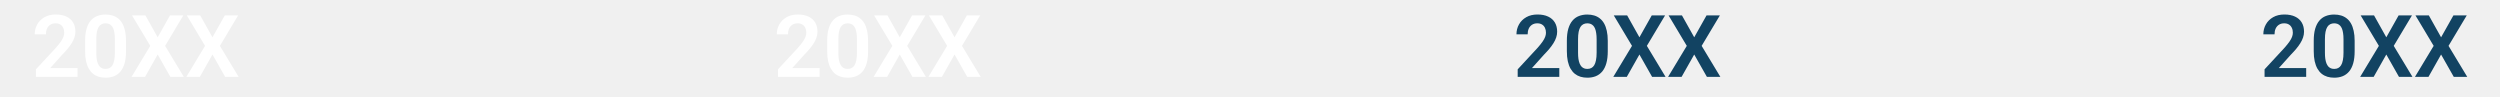
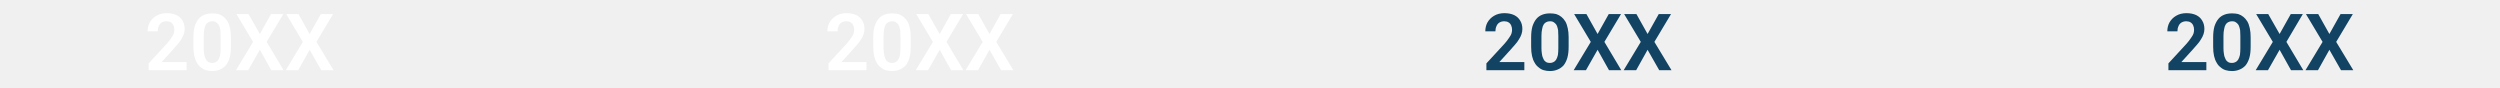
- <svg xmlns="http://www.w3.org/2000/svg" width="1041" height="40" viewBox="0 0 1041 40" fill="none">
-   <path d="M32.295 28.344V32H14.963V28.871L23.277 19.889C24.145 18.904 24.83 18.049 25.334 17.322C25.838 16.596 26.195 15.94 26.406 15.354C26.629 14.756 26.74 14.188 26.74 13.648C26.74 12.863 26.6 12.178 26.318 11.592C26.037 10.994 25.627 10.531 25.088 10.203C24.561 9.875 23.91 9.711 23.137 9.711C22.281 9.711 21.549 9.91 20.939 10.309C20.342 10.695 19.885 11.234 19.568 11.926C19.264 12.617 19.111 13.408 19.111 14.299H14.453C14.453 12.787 14.805 11.41 15.508 10.168C16.211 8.914 17.219 7.912 18.531 7.162C19.844 6.412 21.402 6.037 23.207 6.037C24.965 6.037 26.453 6.33 27.672 6.916C28.891 7.49 29.816 8.311 30.449 9.377C31.082 10.443 31.398 11.715 31.398 13.191C31.398 14.012 31.264 14.82 30.994 15.617C30.725 16.414 30.344 17.205 29.852 17.99C29.371 18.764 28.797 19.549 28.129 20.346C27.461 21.143 26.717 21.957 25.896 22.789L20.904 28.344H32.295ZM52.475 17.006V21.312C52.475 23.281 52.275 24.963 51.877 26.357C51.478 27.752 50.904 28.895 50.154 29.785C49.404 30.664 48.508 31.314 47.465 31.736C46.422 32.147 45.262 32.352 43.984 32.352C42.965 32.352 42.016 32.223 41.137 31.965C40.258 31.695 39.467 31.285 38.764 30.734C38.072 30.172 37.475 29.457 36.971 28.59C36.478 27.723 36.098 26.686 35.828 25.479C35.57 24.271 35.441 22.883 35.441 21.312V17.006C35.441 15.037 35.641 13.361 36.039 11.979C36.449 10.596 37.029 9.465 37.779 8.586C38.529 7.707 39.426 7.068 40.469 6.67C41.512 6.26 42.672 6.055 43.949 6.055C44.98 6.055 45.93 6.184 46.797 6.441C47.676 6.699 48.461 7.104 49.152 7.654C49.855 8.193 50.453 8.896 50.945 9.764C51.438 10.619 51.812 11.65 52.07 12.857C52.34 14.053 52.475 15.435 52.475 17.006ZM47.834 21.945V16.355C47.834 15.371 47.775 14.516 47.658 13.789C47.553 13.051 47.395 12.424 47.184 11.908C46.973 11.393 46.709 10.977 46.393 10.66C46.076 10.332 45.713 10.092 45.303 9.939C44.893 9.787 44.441 9.711 43.949 9.711C43.34 9.711 42.795 9.834 42.315 10.08C41.834 10.315 41.43 10.69 41.102 11.205C40.773 11.721 40.522 12.406 40.346 13.262C40.182 14.105 40.1 15.137 40.1 16.355V21.945C40.1 22.93 40.152 23.791 40.258 24.529C40.375 25.268 40.539 25.9 40.75 26.428C40.973 26.955 41.236 27.389 41.541 27.729C41.857 28.057 42.221 28.303 42.631 28.467C43.041 28.619 43.492 28.695 43.984 28.695C44.605 28.695 45.15 28.572 45.619 28.326C46.1 28.08 46.504 27.693 46.832 27.166C47.16 26.627 47.406 25.93 47.57 25.074C47.746 24.207 47.834 23.164 47.834 21.945ZM60.543 6.406L65.658 15.529L70.791 6.406H76.346L68.752 19.098L76.539 32H70.932L65.658 22.701L60.402 32H54.777L62.565 19.098L54.971 6.406H60.543ZM83.359 6.406L88.475 15.529L93.607 6.406H99.162L91.568 19.098L99.356 32H93.748L88.475 22.701L83.219 32H77.594L85.381 19.098L77.787 6.406H83.359Z" fill="white" />
-   <path d="M341.295 28.344V32H323.963V28.871L332.277 19.889C333.145 18.904 333.83 18.049 334.334 17.322C334.838 16.596 335.195 15.94 335.406 15.354C335.629 14.756 335.74 14.188 335.74 13.648C335.74 12.863 335.6 12.178 335.318 11.592C335.037 10.994 334.627 10.531 334.088 10.203C333.561 9.875 332.91 9.711 332.137 9.711C331.281 9.711 330.549 9.91 329.939 10.309C329.342 10.695 328.885 11.234 328.568 11.926C328.264 12.617 328.111 13.408 328.111 14.299H323.453C323.453 12.787 323.805 11.41 324.508 10.168C325.211 8.914 326.219 7.912 327.531 7.162C328.844 6.412 330.402 6.037 332.207 6.037C333.965 6.037 335.453 6.33 336.672 6.916C337.891 7.49 338.816 8.311 339.449 9.377C340.082 10.443 340.398 11.715 340.398 13.191C340.398 14.012 340.264 14.82 339.994 15.617C339.725 16.414 339.344 17.205 338.852 17.99C338.371 18.764 337.797 19.549 337.129 20.346C336.461 21.143 335.717 21.957 334.896 22.789L329.904 28.344H341.295ZM361.475 17.006V21.312C361.475 23.281 361.275 24.963 360.877 26.357C360.479 27.752 359.904 28.895 359.154 29.785C358.404 30.664 357.508 31.314 356.465 31.736C355.422 32.147 354.262 32.352 352.984 32.352C351.965 32.352 351.016 32.223 350.137 31.965C349.258 31.695 348.467 31.285 347.764 30.734C347.072 30.172 346.475 29.457 345.971 28.59C345.479 27.723 345.098 26.686 344.828 25.479C344.57 24.271 344.441 22.883 344.441 21.312V17.006C344.441 15.037 344.641 13.361 345.039 11.979C345.449 10.596 346.029 9.465 346.779 8.586C347.529 7.707 348.426 7.068 349.469 6.67C350.512 6.26 351.672 6.055 352.949 6.055C353.98 6.055 354.93 6.184 355.797 6.441C356.676 6.699 357.461 7.104 358.152 7.654C358.855 8.193 359.453 8.896 359.945 9.764C360.438 10.619 360.812 11.65 361.07 12.857C361.34 14.053 361.475 15.435 361.475 17.006ZM356.834 21.945V16.355C356.834 15.371 356.775 14.516 356.658 13.789C356.553 13.051 356.395 12.424 356.184 11.908C355.973 11.393 355.709 10.977 355.393 10.66C355.076 10.332 354.713 10.092 354.303 9.939C353.893 9.787 353.441 9.711 352.949 9.711C352.34 9.711 351.795 9.834 351.314 10.08C350.834 10.315 350.43 10.69 350.102 11.205C349.773 11.721 349.521 12.406 349.346 13.262C349.182 14.105 349.1 15.137 349.1 16.355V21.945C349.1 22.93 349.152 23.791 349.258 24.529C349.375 25.268 349.539 25.9 349.75 26.428C349.973 26.955 350.236 27.389 350.541 27.729C350.857 28.057 351.221 28.303 351.631 28.467C352.041 28.619 352.492 28.695 352.984 28.695C353.605 28.695 354.15 28.572 354.619 28.326C355.1 28.08 355.504 27.693 355.832 27.166C356.16 26.627 356.406 25.93 356.57 25.074C356.746 24.207 356.834 23.164 356.834 21.945ZM369.543 6.406L374.658 15.529L379.791 6.406H385.346L377.752 19.098L385.539 32H379.932L374.658 22.701L369.402 32H363.777L371.564 19.098L363.971 6.406H369.543ZM392.359 6.406L397.475 15.529L402.607 6.406H408.162L400.568 19.098L408.355 32H402.748L397.475 22.701L392.219 32H386.594L394.381 19.098L386.787 6.406H392.359Z" fill="white" />
-   <path d="M649.295 28.344V32H631.963V28.871L640.277 19.889C641.145 18.904 641.83 18.049 642.334 17.322C642.838 16.596 643.195 15.94 643.406 15.354C643.629 14.756 643.74 14.188 643.74 13.648C643.74 12.863 643.6 12.178 643.318 11.592C643.037 10.994 642.627 10.531 642.088 10.203C641.561 9.875 640.91 9.711 640.137 9.711C639.281 9.711 638.549 9.91 637.939 10.309C637.342 10.695 636.885 11.234 636.568 11.926C636.264 12.617 636.111 13.408 636.111 14.299H631.453C631.453 12.787 631.805 11.41 632.508 10.168C633.211 8.914 634.219 7.912 635.531 7.162C636.844 6.412 638.402 6.037 640.207 6.037C641.965 6.037 643.453 6.33 644.672 6.916C645.891 7.49 646.816 8.311 647.449 9.377C648.082 10.443 648.398 11.715 648.398 13.191C648.398 14.012 648.264 14.82 647.994 15.617C647.725 16.414 647.344 17.205 646.852 17.99C646.371 18.764 645.797 19.549 645.129 20.346C644.461 21.143 643.717 21.957 642.896 22.789L637.904 28.344H649.295ZM669.475 17.006V21.312C669.475 23.281 669.275 24.963 668.877 26.357C668.479 27.752 667.904 28.895 667.154 29.785C666.404 30.664 665.508 31.314 664.465 31.736C663.422 32.147 662.262 32.352 660.984 32.352C659.965 32.352 659.016 32.223 658.137 31.965C657.258 31.695 656.467 31.285 655.764 30.734C655.072 30.172 654.475 29.457 653.971 28.59C653.479 27.723 653.098 26.686 652.828 25.479C652.57 24.271 652.441 22.883 652.441 21.312V17.006C652.441 15.037 652.641 13.361 653.039 11.979C653.449 10.596 654.029 9.465 654.779 8.586C655.529 7.707 656.426 7.068 657.469 6.67C658.512 6.26 659.672 6.055 660.949 6.055C661.98 6.055 662.93 6.184 663.797 6.441C664.676 6.699 665.461 7.104 666.152 7.654C666.855 8.193 667.453 8.896 667.945 9.764C668.438 10.619 668.812 11.65 669.07 12.857C669.34 14.053 669.475 15.435 669.475 17.006ZM664.834 21.945V16.355C664.834 15.371 664.775 14.516 664.658 13.789C664.553 13.051 664.395 12.424 664.184 11.908C663.973 11.393 663.709 10.977 663.393 10.66C663.076 10.332 662.713 10.092 662.303 9.939C661.893 9.787 661.441 9.711 660.949 9.711C660.34 9.711 659.795 9.834 659.314 10.08C658.834 10.315 658.43 10.69 658.102 11.205C657.773 11.721 657.521 12.406 657.346 13.262C657.182 14.105 657.1 15.137 657.1 16.355V21.945C657.1 22.93 657.152 23.791 657.258 24.529C657.375 25.268 657.539 25.9 657.75 26.428C657.973 26.955 658.236 27.389 658.541 27.729C658.857 28.057 659.221 28.303 659.631 28.467C660.041 28.619 660.492 28.695 660.984 28.695C661.605 28.695 662.15 28.572 662.619 28.326C663.1 28.08 663.504 27.693 663.832 27.166C664.16 26.627 664.406 25.93 664.57 25.074C664.746 24.207 664.834 23.164 664.834 21.945ZM677.543 6.406L682.658 15.529L687.791 6.406H693.346L685.752 19.098L693.539 32H687.932L682.658 22.701L677.402 32H671.777L679.564 19.098L671.971 6.406H677.543ZM700.359 6.406L705.475 15.529L710.607 6.406H716.162L708.568 19.098L716.355 32H710.748L705.475 22.701L700.219 32H694.594L702.381 19.098L694.787 6.406H700.359Z" fill="#124362" />
-   <path d="M960.295 28.344V32H942.963V28.871L951.277 19.889C952.145 18.904 952.83 18.049 953.334 17.322C953.838 16.596 954.195 15.94 954.406 15.354C954.629 14.756 954.74 14.188 954.74 13.648C954.74 12.863 954.6 12.178 954.318 11.592C954.037 10.994 953.627 10.531 953.088 10.203C952.561 9.875 951.91 9.711 951.137 9.711C950.281 9.711 949.549 9.91 948.939 10.309C948.342 10.695 947.885 11.234 947.568 11.926C947.264 12.617 947.111 13.408 947.111 14.299H942.453C942.453 12.787 942.805 11.41 943.508 10.168C944.211 8.914 945.219 7.912 946.531 7.162C947.844 6.412 949.402 6.037 951.207 6.037C952.965 6.037 954.453 6.33 955.672 6.916C956.891 7.49 957.816 8.311 958.449 9.377C959.082 10.443 959.398 11.715 959.398 13.191C959.398 14.012 959.264 14.82 958.994 15.617C958.725 16.414 958.344 17.205 957.852 17.99C957.371 18.764 956.797 19.549 956.129 20.346C955.461 21.143 954.717 21.957 953.896 22.789L948.904 28.344H960.295ZM980.475 17.006V21.312C980.475 23.281 980.275 24.963 979.877 26.357C979.479 27.752 978.904 28.895 978.154 29.785C977.404 30.664 976.508 31.314 975.465 31.736C974.422 32.147 973.262 32.352 971.984 32.352C970.965 32.352 970.016 32.223 969.137 31.965C968.258 31.695 967.467 31.285 966.764 30.734C966.072 30.172 965.475 29.457 964.971 28.59C964.479 27.723 964.098 26.686 963.828 25.479C963.57 24.271 963.441 22.883 963.441 21.312V17.006C963.441 15.037 963.641 13.361 964.039 11.979C964.449 10.596 965.029 9.465 965.779 8.586C966.529 7.707 967.426 7.068 968.469 6.67C969.512 6.26 970.672 6.055 971.949 6.055C972.98 6.055 973.93 6.184 974.797 6.441C975.676 6.699 976.461 7.104 977.152 7.654C977.855 8.193 978.453 8.896 978.945 9.764C979.438 10.619 979.812 11.65 980.07 12.857C980.34 14.053 980.475 15.435 980.475 17.006ZM975.834 21.945V16.355C975.834 15.371 975.775 14.516 975.658 13.789C975.553 13.051 975.395 12.424 975.184 11.908C974.973 11.393 974.709 10.977 974.393 10.66C974.076 10.332 973.713 10.092 973.303 9.939C972.893 9.787 972.441 9.711 971.949 9.711C971.34 9.711 970.795 9.834 970.314 10.08C969.834 10.315 969.43 10.69 969.102 11.205C968.773 11.721 968.521 12.406 968.346 13.262C968.182 14.105 968.1 15.137 968.1 16.355V21.945C968.1 22.93 968.152 23.791 968.258 24.529C968.375 25.268 968.539 25.9 968.75 26.428C968.973 26.955 969.236 27.389 969.541 27.729C969.857 28.057 970.221 28.303 970.631 28.467C971.041 28.619 971.492 28.695 971.984 28.695C972.605 28.695 973.15 28.572 973.619 28.326C974.1 28.08 974.504 27.693 974.832 27.166C975.16 26.627 975.406 25.93 975.57 25.074C975.746 24.207 975.834 23.164 975.834 21.945ZM988.543 6.406L993.658 15.529L998.791 6.406H1004.35L996.752 19.098L1004.54 32H998.932L993.658 22.701L988.402 32H982.777L990.564 19.098L982.971 6.406H988.543ZM1011.36 6.406L1016.47 15.529L1021.61 6.406H1027.16L1019.57 19.098L1027.36 32H1021.75L1016.47 22.701L1011.22 32H1005.59L1013.38 19.098L1005.79 6.406H1011.36Z" fill="#124362" />
+ <svg xmlns="http://www.w3.org/2000/svg" version="1.2" viewBox="0 0 1140 40" width="1140" height="40">
+   <style>
+ 		.s0 { fill: #ffffff } 
+ 		.s1 { fill: #124362 } 
+ 	</style>
+   <path id="Layer" fill-rule="evenodd" class="s0" d="m85.1 28.3v3.7h-17.3v-3.1l8.3-9q1.3-1.5 2-2.6 0.8-1.1 1.1-1.9 0.3-0.9 0.3-1.8 0-1.1-0.4-2-0.4-0.9-1.2-1.4-0.8-0.5-2-0.5-1.2 0-2.2 0.6-0.9 0.6-1.3 1.6-0.5 1.1-0.5 2.4h-4.6q0-2.3 1-4.1 1.1-1.9 3-3 2-1.2 4.7-1.2 2.6 0 4.5 0.9 1.8 0.9 2.7 2.5 1 1.6 1 3.8 0 1.2-0.4 2.4-0.4 1.2-1.2 2.4-0.7 1.2-1.7 2.3-1 1.2-2.2 2.5l-5 5.5zm20.2-11.3v4.3q0 3-0.6 5.1-0.6 2-1.7 3.4-1.2 1.3-2.7 1.9-1.6 0.7-3.5 0.7-1.5 0-2.9-0.4-1.3-0.4-2.3-1.3-1.1-0.8-1.8-2.1-0.8-1.3-1.2-3.1-0.4-1.8-0.4-4.2v-4.3q0-2.9 0.6-5 0.7-2.1 1.8-3.4 1.1-1.3 2.7-1.9 1.5-0.6 3.5-0.6 1.5 0 2.8 0.3 1.3 0.4 2.4 1.3 1 0.8 1.8 2.1 0.7 1.2 1.1 3.1 0.4 1.8 0.4 4.1zm-4.7 4.9v-5.5q0-1.5-0.1-2.6-0.2-1.1-0.5-1.9-0.3-0.8-0.8-1.2-0.5-0.5-1.1-0.8-0.6-0.2-1.3-0.2-1 0-1.7 0.4-0.7 0.3-1.2 1.1-0.5 0.8-0.7 2.1-0.3 1.2-0.3 3.1v5.5q0 1.5 0.2 2.6 0.1 1.1 0.5 1.9 0.3 0.8 0.7 1.3 0.5 0.5 1.1 0.8 0.7 0.2 1.4 0.2 0.9 0 1.6-0.4 0.7-0.3 1.2-1.1 0.5-0.8 0.8-2.1 0.2-1.3 0.2-3.2zm12.7-15.5l5.2 9.1 5.1-9.1h5.6l-7.6 12.7 7.7 12.9h-5.6l-5.2-9.3-5.3 9.3h-5.6l7.8-12.9-7.6-12.7zm22.8 0l5.1 9.1 5.1-9.1h5.6l-7.6 12.7 7.8 12.9h-5.6l-5.3-9.3-5.2 9.3h-5.7l7.8-12.9-7.6-12.7z" />
+   <path id="Layer" fill-rule="evenodd" class="s0" d="m395.1 28.3v3.7h-17.3v-3.1l8.3-9q1.3-1.5 2-2.6 0.8-1.1 1.1-1.9 0.3-0.9 0.3-1.8 0-1.1-0.4-2-0.4-0.9-1.2-1.4-0.8-0.5-2-0.5-1.2 0-2.2 0.6-0.9 0.6-1.3 1.6-0.5 1.1-0.5 2.4h-4.6q0-2.3 1-4.1 1.1-1.9 3-3 2-1.2 4.7-1.2 2.6 0 4.5 0.9 1.8 0.9 2.7 2.5 1 1.6 1 3.8 0 1.2-0.4 2.4-0.4 1.2-1.2 2.4-0.7 1.2-1.7 2.3-1 1.2-2.2 2.5l-5 5.5zm20.2-11.3v4.3q0 3-0.6 5.1-0.6 2-1.7 3.4-1.2 1.3-2.7 1.9-1.6 0.7-3.5 0.7-1.5 0-2.9-0.4-1.3-0.4-2.3-1.3-1.1-0.8-1.8-2.1-0.8-1.3-1.2-3.1-0.4-1.8-0.4-4.2v-4.3q0-2.9 0.6-5 0.7-2.1 1.8-3.4 1.1-1.3 2.7-1.9 1.5-0.6 3.5-0.6 1.5 0 2.8 0.3 1.3 0.4 2.4 1.3 1 0.8 1.8 2.1 0.7 1.2 1.1 3.1 0.4 1.8 0.4 4.1zm-4.7 4.9v-5.5q0-1.5-0.1-2.6-0.2-1.1-0.5-1.9-0.3-0.8-0.8-1.2-0.5-0.5-1.1-0.8-0.6-0.2-1.3-0.2-1 0-1.7 0.4-0.7 0.3-1.2 1.1-0.5 0.8-0.7 2.1-0.3 1.2-0.3 3.1v5.5q0 1.5 0.2 2.6 0.1 1.1 0.5 1.9 0.3 0.8 0.7 1.3 0.5 0.5 1.1 0.8 0.7 0.2 1.4 0.2 0.9 0 1.6-0.4 0.7-0.3 1.2-1.1 0.5-0.8 0.8-2.1 0.2-1.3 0.2-3.2zm12.7-15.5l5.2 9.1 5.1-9.1h5.6l-7.6 12.7 7.7 12.9h-5.6l-5.2-9.3-5.3 9.3h-5.6l7.8-12.9-7.6-12.7zm22.8 0l5.1 9.1 5.1-9.1h5.6l-7.6 12.7 7.8 12.9h-5.6l-5.3-9.3-5.2 9.3h-5.7l7.8-12.9-7.6-12.7z" />
+   <path id="Layer" fill-rule="evenodd" class="s1" d="m695.1 28.3v3.7h-17.3v-3.1l8.3-9q1.3-1.5 2-2.6 0.8-1.1 1.1-1.9 0.3-0.9 0.3-1.8 0-1.1-0.4-2-0.4-0.9-1.2-1.4-0.8-0.5-2-0.5-1.2 0-2.2 0.6-0.9 0.6-1.3 1.6-0.5 1.1-0.5 2.4h-4.6q0-2.3 1-4.1 1.1-1.9 3-3 2-1.2 4.7-1.2 2.6 0 4.5 0.9 1.8 0.9 2.7 2.5 1 1.6 1 3.8 0 1.2-0.4 2.4-0.4 1.2-1.2 2.4-0.7 1.2-1.7 2.3-1 1.2-2.2 2.5l-5 5.5zm20.2-11.3v4.3q0 3-0.6 5.1-0.6 2-1.7 3.4-1.2 1.3-2.7 1.9-1.6 0.7-3.5 0.7-1.5 0-2.9-0.4-1.3-0.4-2.3-1.3-1.1-0.8-1.8-2.1-0.8-1.3-1.2-3.1-0.4-1.8-0.4-4.2v-4.3q0-2.9 0.6-5 0.7-2.1 1.8-3.4 1.1-1.3 2.7-1.9 1.5-0.6 3.5-0.6 1.5 0 2.8 0.3 1.3 0.4 2.4 1.3 1 0.8 1.8 2.1 0.7 1.2 1.1 3.1 0.4 1.8 0.4 4.1zm-4.7 4.9v-5.5q0-1.5-0.1-2.6-0.2-1.1-0.5-1.9-0.3-0.8-0.8-1.2-0.5-0.5-1.1-0.8-0.6-0.2-1.3-0.2-1 0-1.7 0.4-0.7 0.3-1.2 1.1-0.5 0.8-0.7 2.1-0.3 1.2-0.3 3.1v5.5q0 1.5 0.2 2.6 0.1 1.1 0.5 1.9 0.3 0.8 0.7 1.3 0.5 0.5 1.1 0.8 0.7 0.2 1.4 0.2 0.9 0 1.6-0.4 0.7-0.3 1.2-1.1 0.5-0.8 0.8-2.1 0.2-1.3 0.2-3.2zm12.8-15.5l5.1 9.1 5.1-9.1h5.6l-7.6 12.7 7.7 12.9h-5.6l-5.2-9.3-5.3 9.3h-5.6l7.8-12.9-7.6-12.7zm22.8 0l5.1 9.1 5.1-9.1h5.6l-7.6 12.7 7.8 12.9h-5.6l-5.3-9.3-5.2 9.3h-5.7l7.8-12.9-7.6-12.7z" />
+   <path id="Layer" fill-rule="evenodd" class="s1" d="m1006.1 28.3v3.7h-17.3v-3.1l8.3-9q1.3-1.5 2-2.6 0.8-1.1 1.1-1.9 0.3-0.9 0.3-1.8 0-1.1-0.4-2-0.4-0.9-1.2-1.4-0.8-0.5-2-0.5-1.2 0-2.2 0.6-0.9 0.6-1.3 1.6-0.5 1.1-0.5 2.4h-4.6q0-2.3 1-4.1 1.1-1.9 3-3 2-1.2 4.7-1.2 2.6 0 4.5 0.9 1.8 0.9 2.7 2.5 1 1.6 1 3.8 0 1.2-0.4 2.4-0.4 1.2-1.2 2.4-0.7 1.2-1.7 2.3-1 1.2-2.2 2.5l-5 5.5zm20.2-11.3v4.3q0 3-0.6 5.1-0.6 2-1.7 3.4-1.2 1.3-2.7 1.9-1.6 0.7-3.5 0.7-1.5 0-2.9-0.4-1.3-0.4-2.3-1.3-1.1-0.8-1.8-2.1-0.8-1.3-1.2-3.1-0.4-1.8-0.4-4.2v-4.3q0-2.9 0.6-5 0.7-2.1 1.8-3.4 1.1-1.3 2.7-1.9 1.5-0.6 3.5-0.6 1.5 0 2.8 0.3 1.3 0.4 2.4 1.3 1 0.8 1.8 2.1 0.7 1.2 1.1 3.1 0.4 1.8 0.4 4.1zm-4.7 4.9v-5.5q0-1.5-0.1-2.6-0.2-1.1-0.5-1.9-0.3-0.8-0.8-1.2-0.5-0.5-1.1-0.8-0.6-0.2-1.3-0.2-1 0-1.7 0.4-0.7 0.3-1.2 1.1-0.5 0.8-0.7 2.1-0.3 1.2-0.3 3.1v5.5q0 1.5 0.2 2.6 0.1 1.1 0.5 1.9 0.3 0.8 0.7 1.3 0.5 0.5 1.1 0.8 0.7 0.2 1.4 0.2 0.9 0 1.6-0.4 0.7-0.3 1.2-1.1 0.5-0.8 0.8-2.1 0.2-1.3 0.2-3.2zm12.7-15.5l5.2 9.1 5.1-9.1h5.5l-7.5 12.7 7.7 12.9h-5.6l-5.2-9.3-5.3 9.3h-5.6l7.8-12.9-7.6-12.7zm22.8 0l5.1 9.1 5.1-9.1h5.6l-7.6 12.7 7.8 12.9h-5.6l-5.3-9.3-5.2 9.3h-5.7l7.8-12.9-7.6-12.7z" />
</svg>
